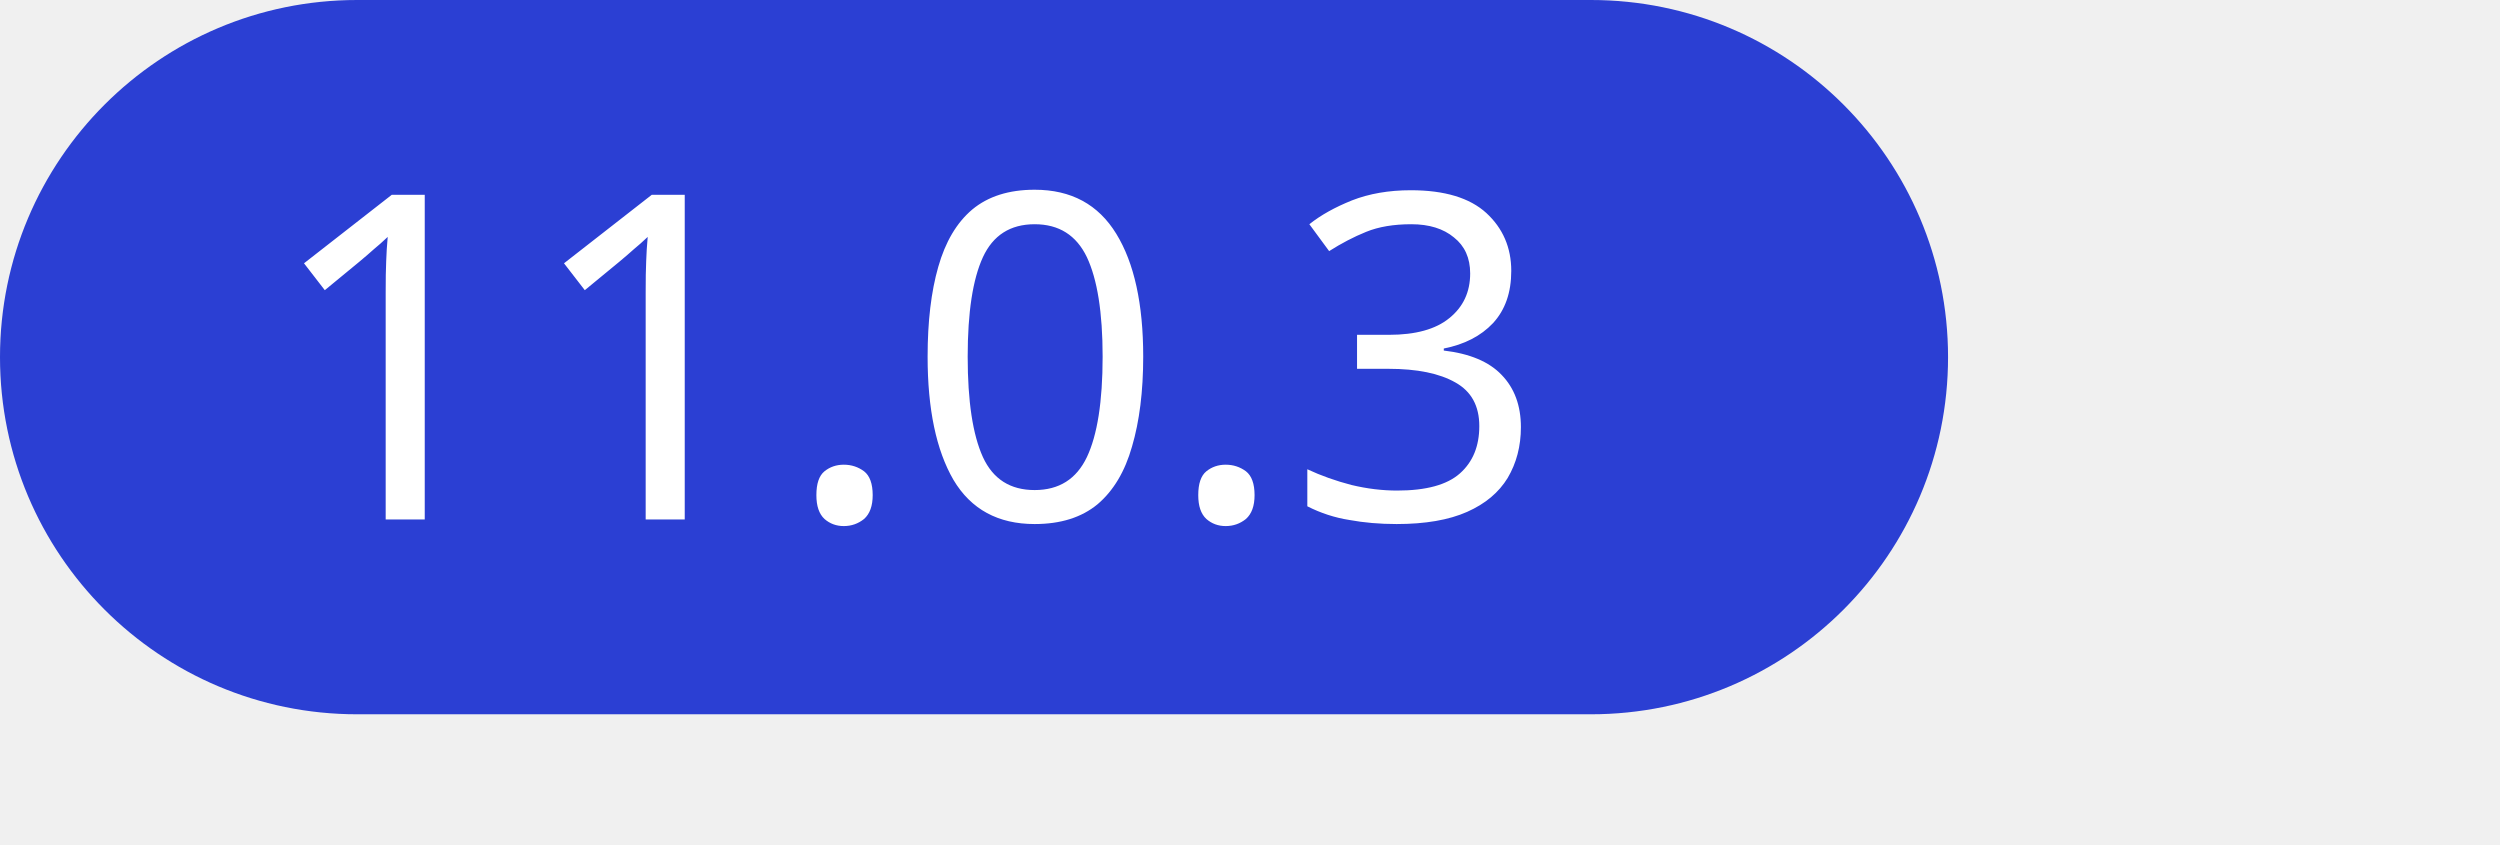
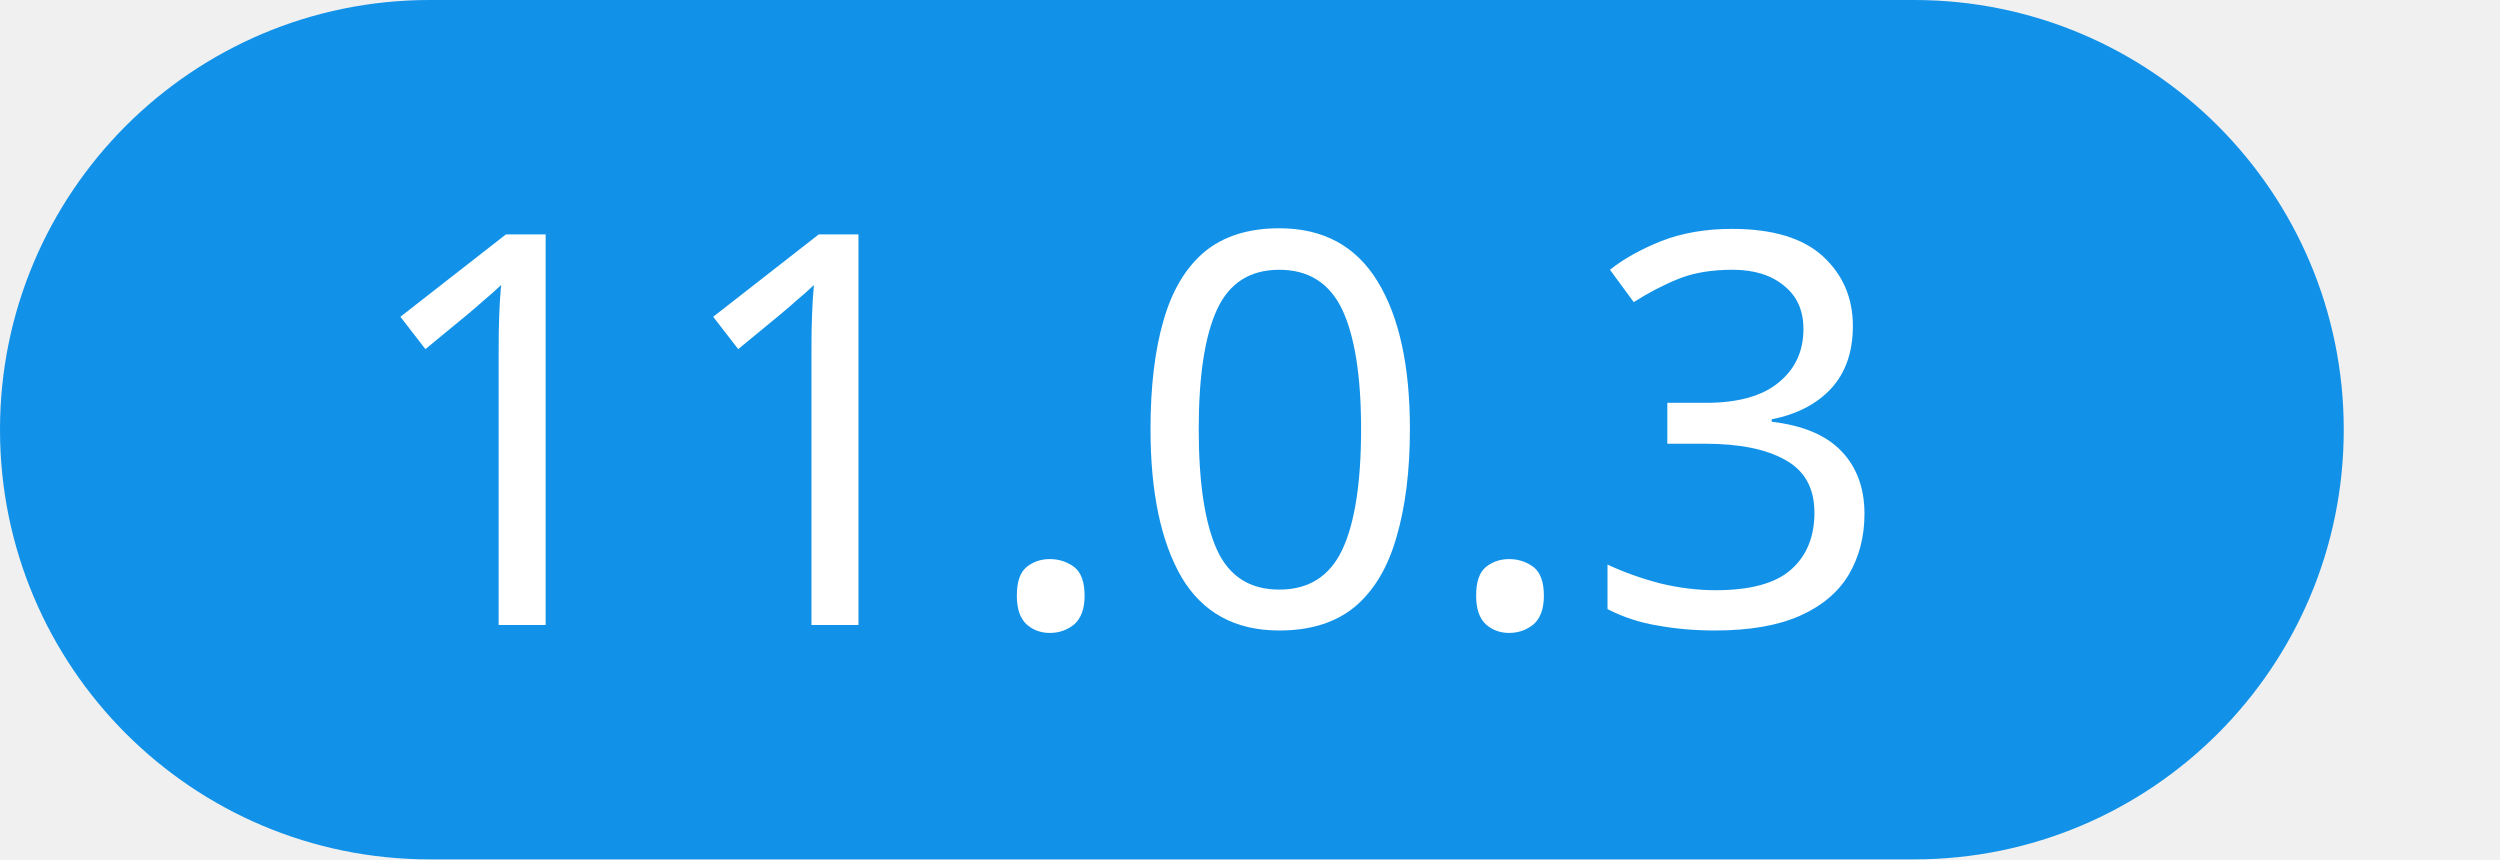
- <svg xmlns="http://www.w3.org/2000/svg" width="77px" height="26px" viewBox="0 0 77 26" version="1.1">
+ <svg xmlns="http://www.w3.org/2000/svg" width="64px" height="22px" viewBox="0 0 64 22" version="1.1">
  <g id="11.0.3" stroke="none" stroke-width="1" fill="none" fill-rule="evenodd">
-     <rect id="Rectangle" fill="#2b3fd3" x="0" y="0" width="60" height="22" rx="11" />
+     <rect id="Rectangle" fill="#1192e8" x="0" y="0" width="60" height="22" rx="11" />
    <text font-family="IBMPlexSans-SemiBold, IBM Plex Sans" font-size="14" font-weight="500" fill="#FFFFFF">
-       <tspan x="8.114" y="16">11.0.3</tspan>
+       <tspan x="9" y="16">11.0.3</tspan>
    </text>
  </g>
</svg>
